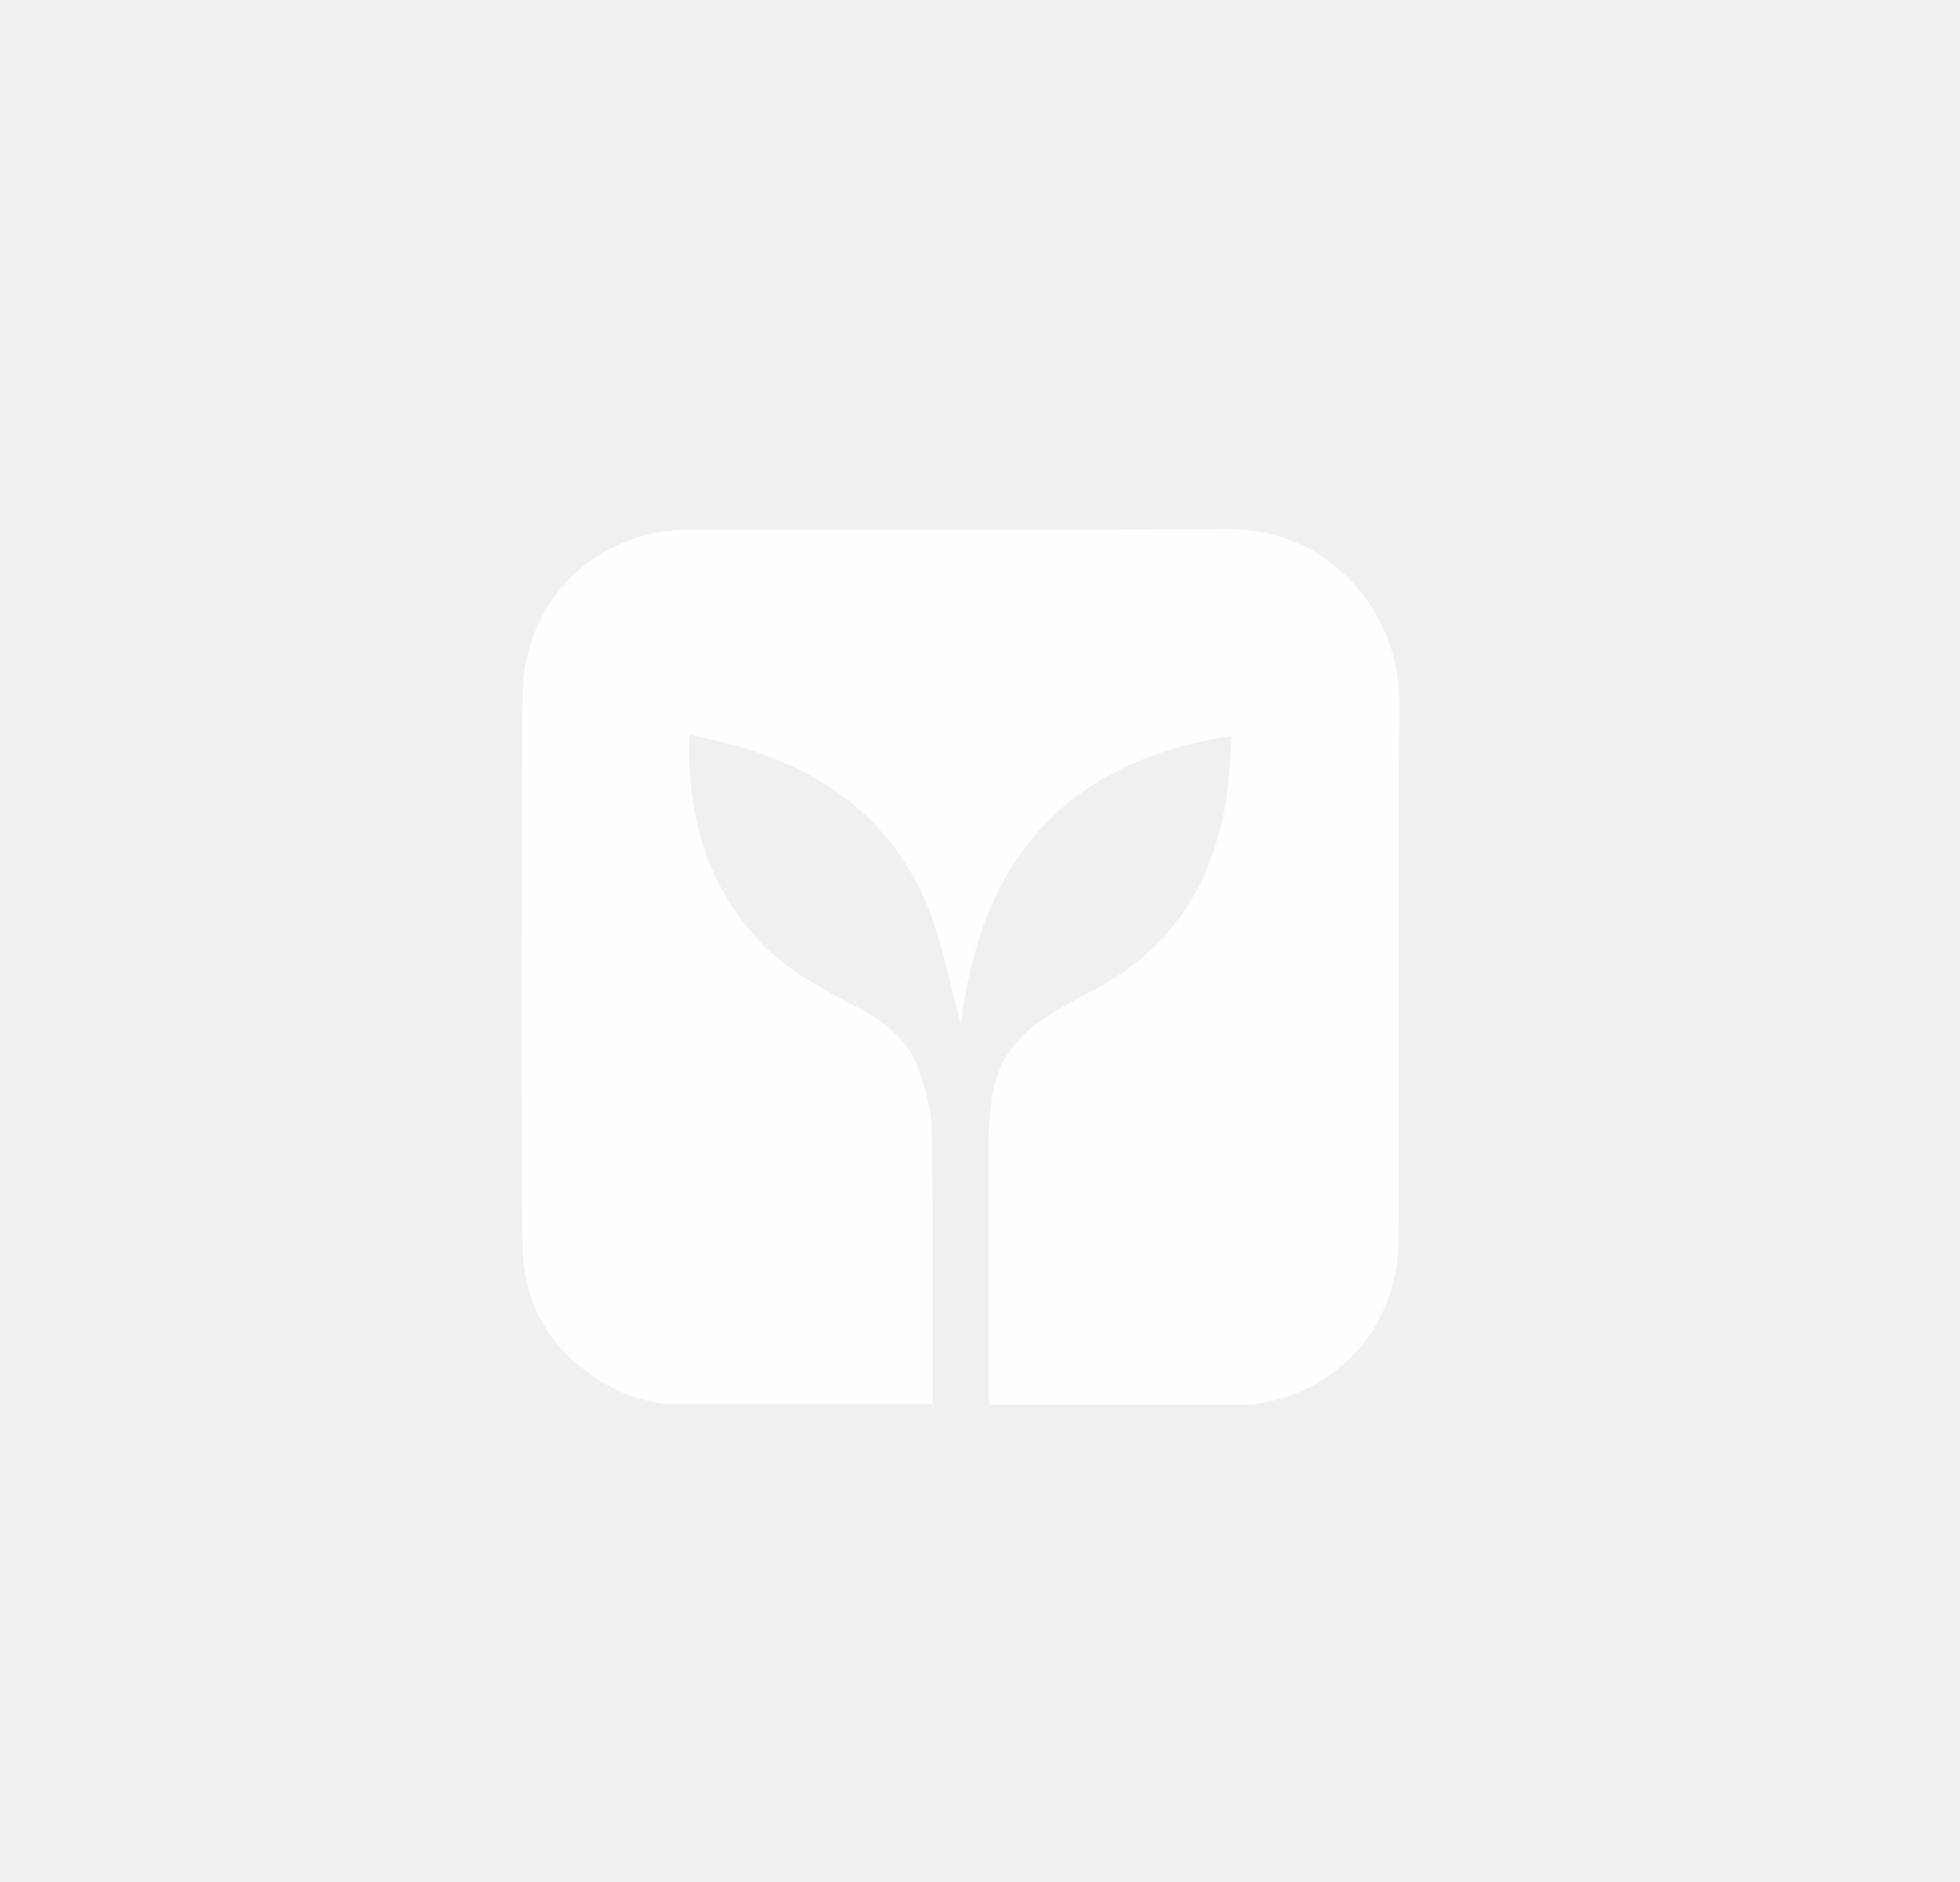
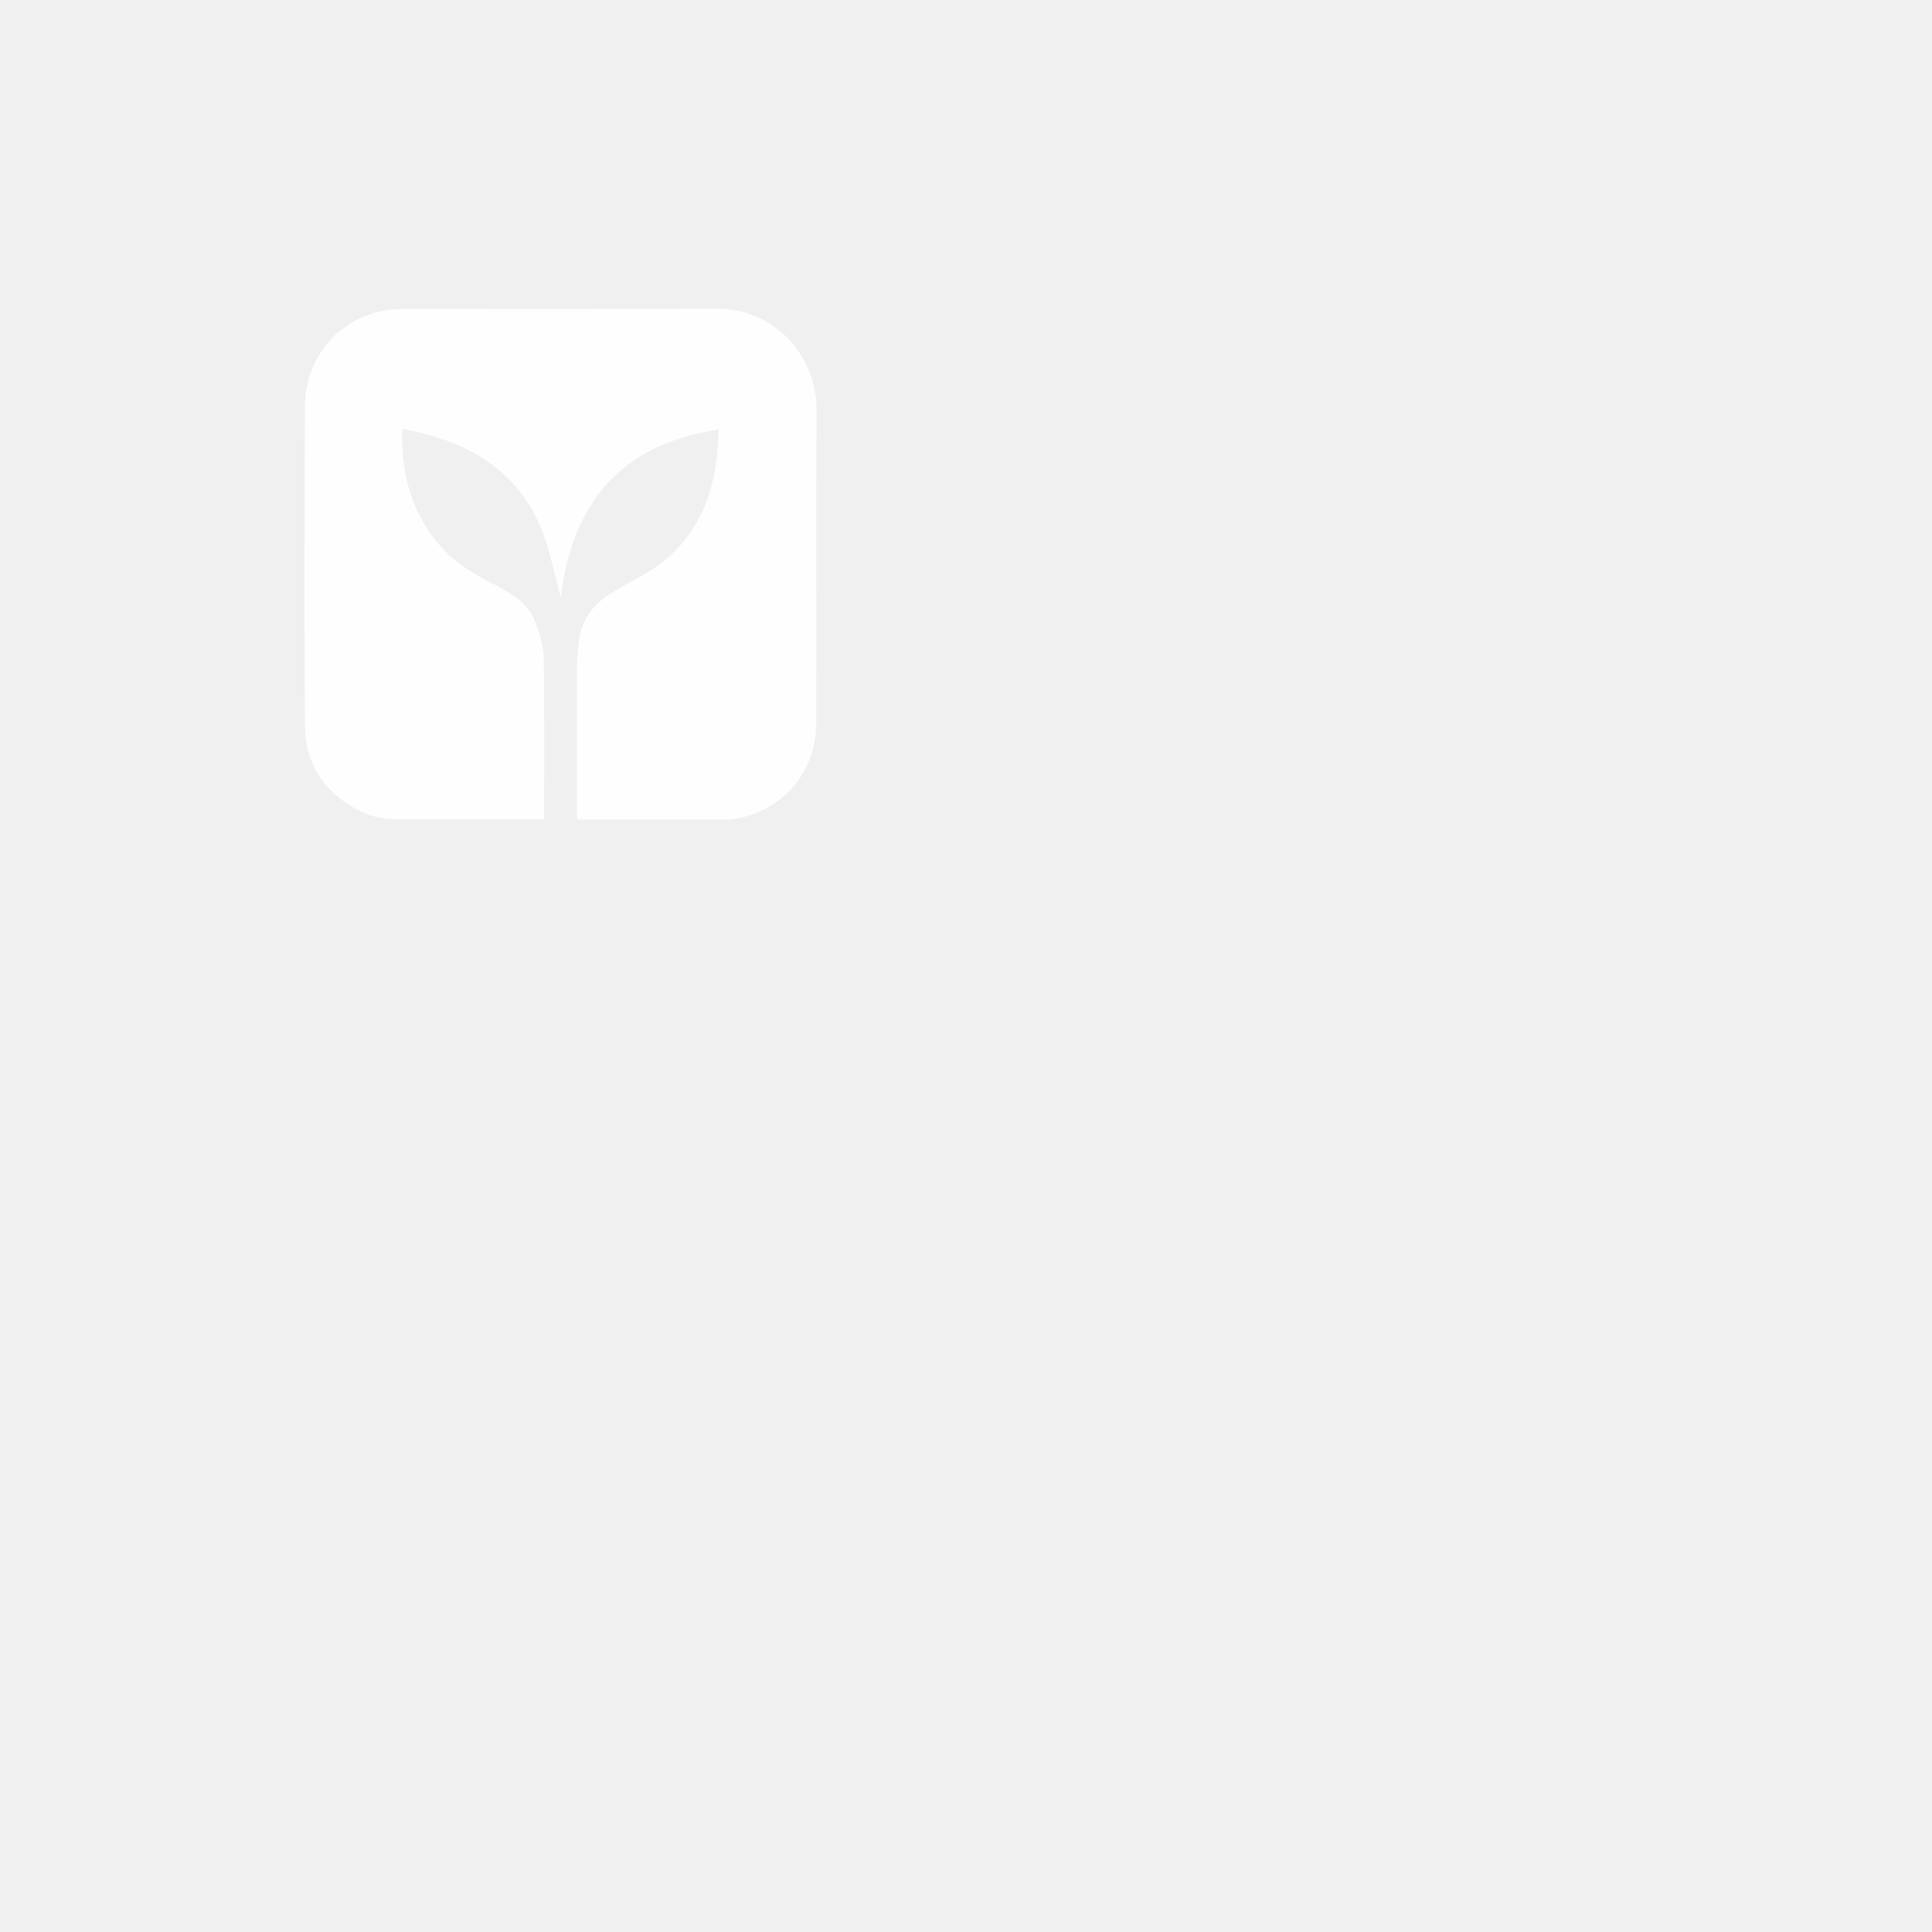
- <svg xmlns="http://www.w3.org/2000/svg" version="1.1" id="Layer_1" x="0px" y="0px" viewBox="0 0 303 291" style="enable-background:new 0 0 303 291;" xml:space="preserve">
+ <svg xmlns="http://www.w3.org/2000/svg" version="1.1" id="Layer_1" x="0px" y="0px" viewBox="0 0 512 512" style="enable-background:new 0 0 303 291;" xml:space="preserve">
  <style type="text/css">
	.st0{fill:#FEFEFE;}
	.st1{fill:#FFFFFF;stroke:#FFFFFF;stroke-miterlimit:10;}
	.st2{fill:none;stroke:#FFFFFF;stroke-miterlimit:10;}
	.st3{stroke:#FFFFFF;stroke-miterlimit:10;}
	.st4{stroke:#000000;stroke-miterlimit:10;}
</style>
  <path class="st0" d="M95.3,214.9c-9.3-4.8-14.4-12.3-14.5-22.6c-0.2-28.2-0.1-56.4,0-84.5c0-12.8,8.6-23.2,21-25.5  c1.7-0.3,3.5-0.4,5.3-0.4c27.6,0,55.1,0.1,82.7-0.1c16-0.1,26.6,13.1,26.6,26.5c-0.2,27.8,0,55.6-0.1,83.3  c0,12.9-8.7,23.2-21.4,25.4c-1,0.2-2,0.2-3.1,0.2c-12.7,0-25.3,0-38,0c-0.2,0-0.4,0-0.8,0c0-0.3-0.1-0.7-0.1-1c0-13.3,0-26.7,0-40  c0-2.3,0.3-4.7,0.6-7c0.8-4.8,3.4-8.6,7.4-11.3c2.7-1.8,5.5-3.4,8.4-4.9c11.6-6.1,18-15.9,20.2-28.6c0.6-3.4,0.7-7,1-10.6  c-25.9,3.9-38.9,19.4-41.9,44.6c-1.2-4.7-2.2-9-3.4-13.2c-4.5-15.8-15.3-25.2-30.7-29.7c-2.5-0.7-5.1-1.3-7.6-1.9  c-0.2,0.3-0.3,0.4-0.3,0.6c-0.3,12.1,2.8,23,11.4,31.9c4.1,4.2,9.2,6.8,14.3,9.5c4.2,2.2,8.1,5,9.7,9.6c1.1,3.1,2.1,6.4,2.1,9.6  c0.2,14,0.1,28.1,0.1,42.3c-0.4,0-1,0-1.5,0c-12.2,0-24.3,0-36.5,0C102.5,217.3,98.9,216.6,95.3,214.9z" />
</svg>
